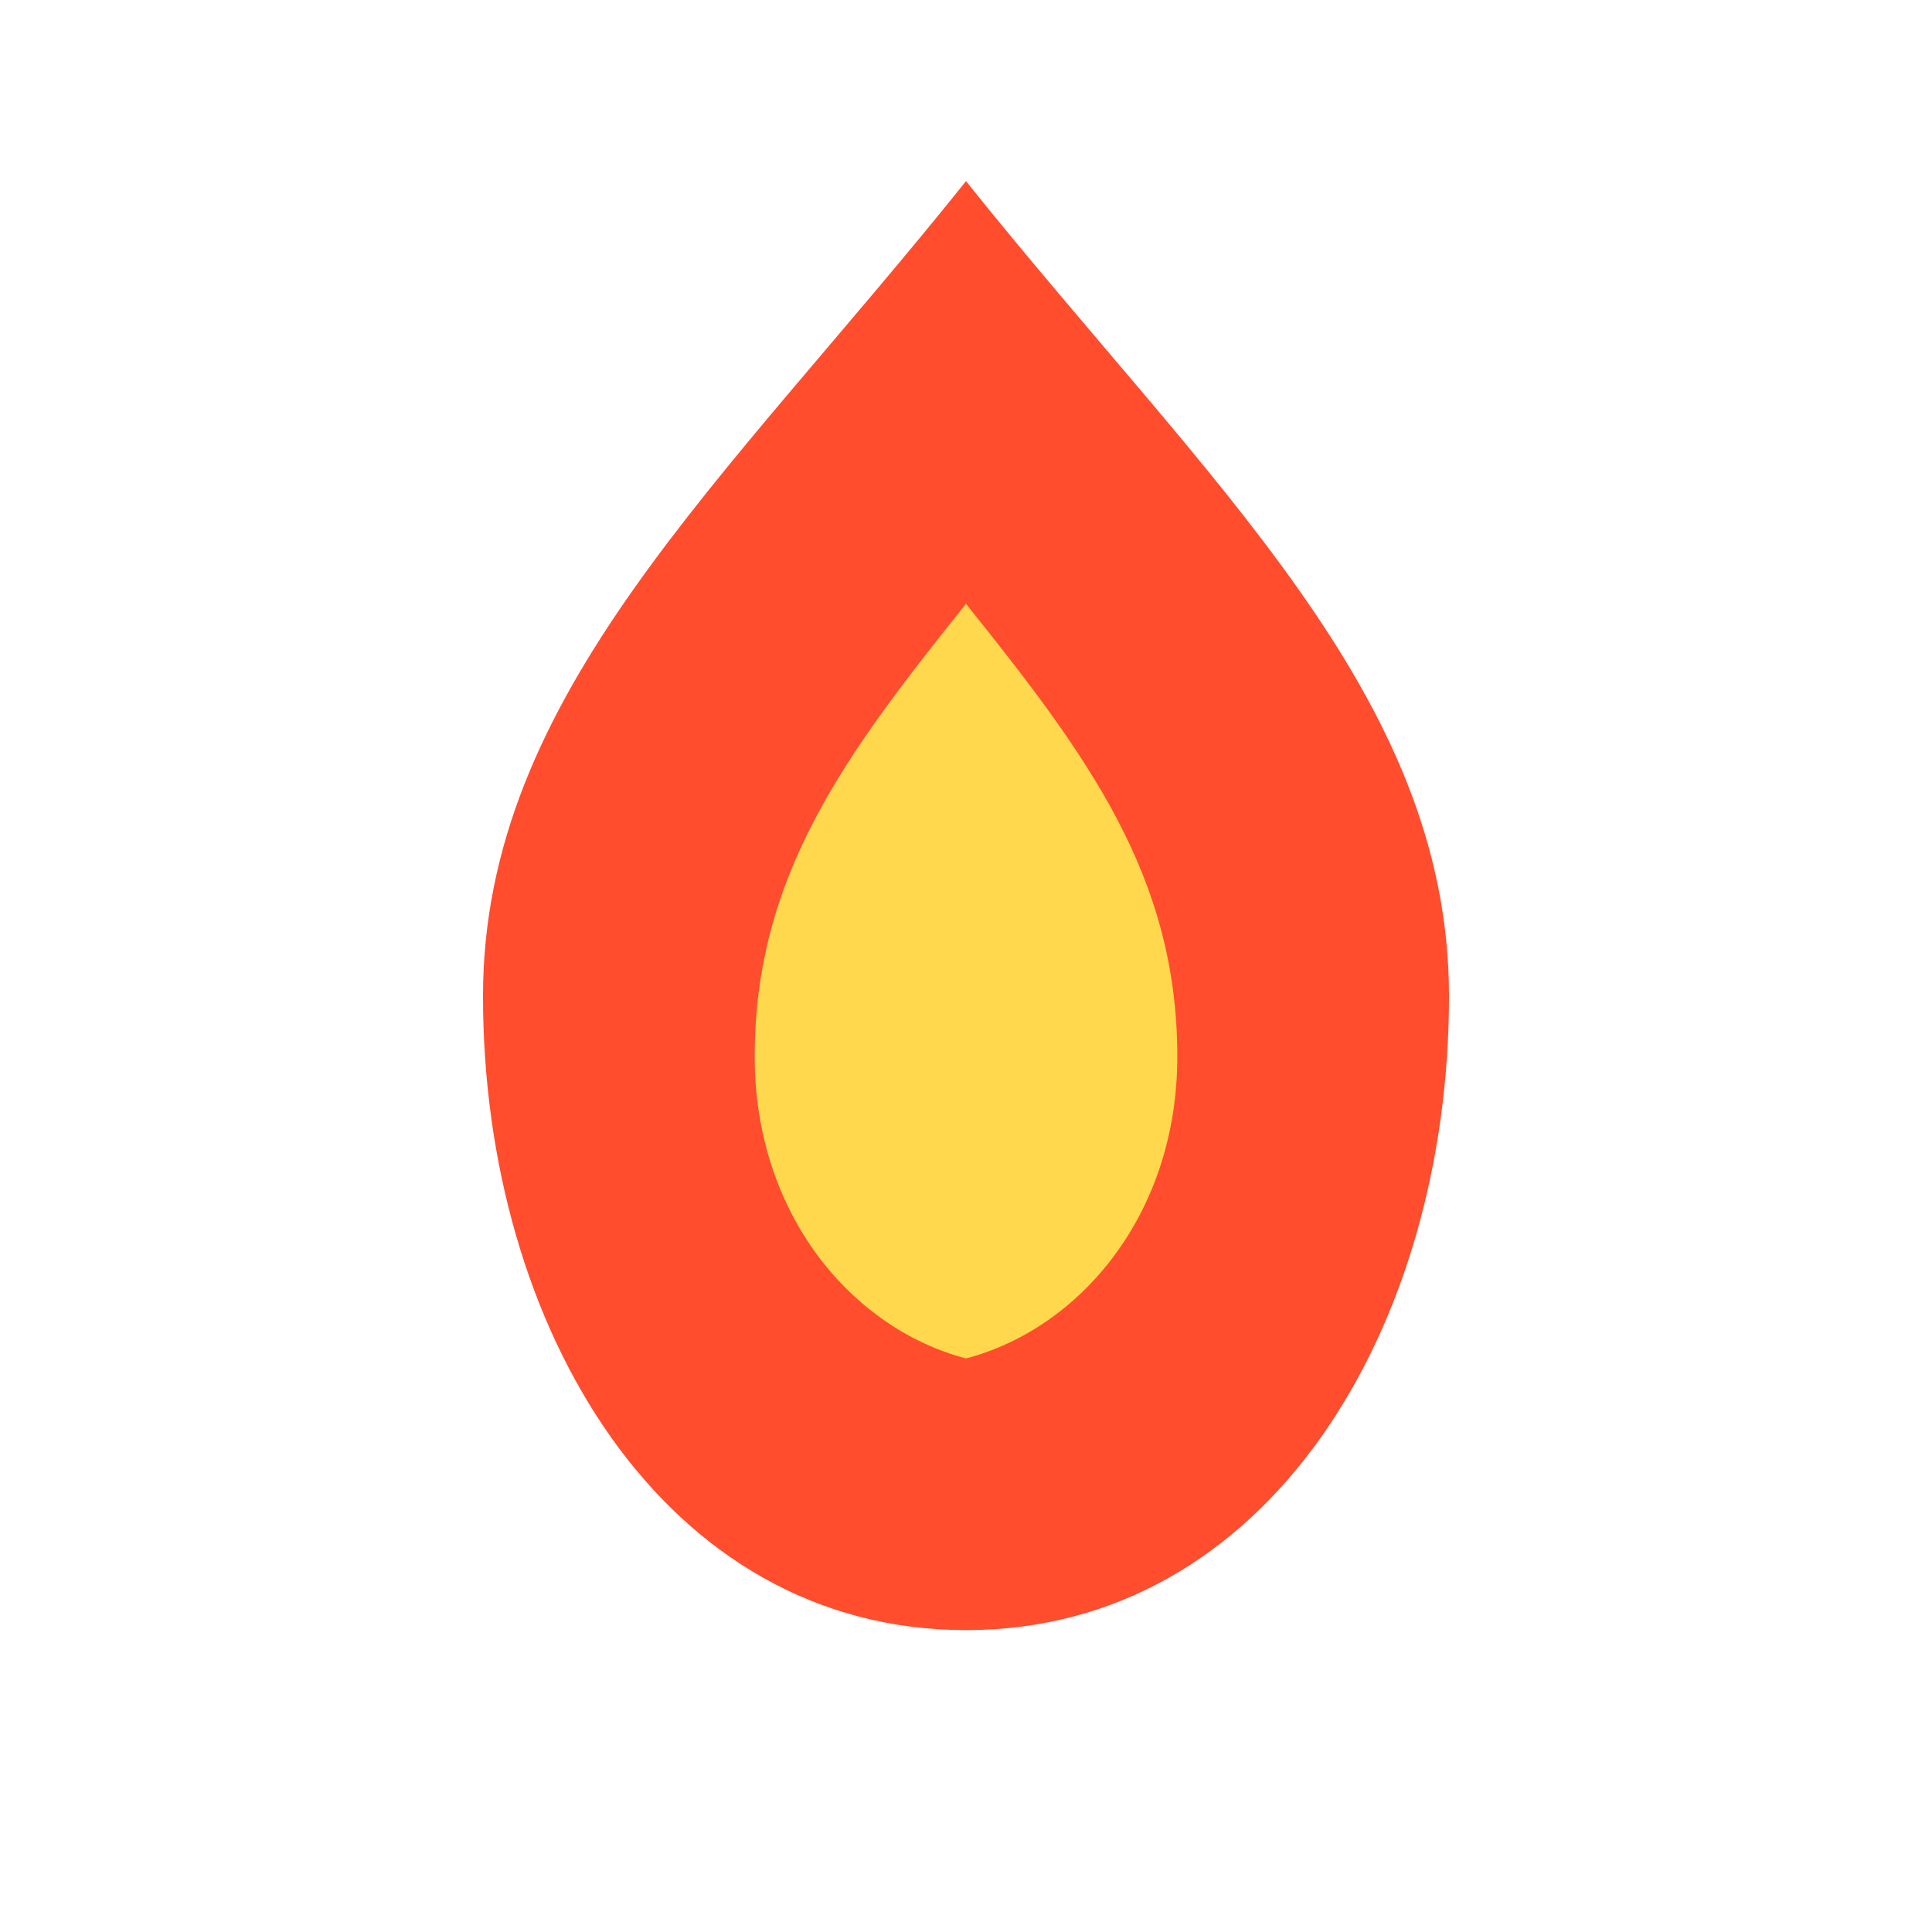
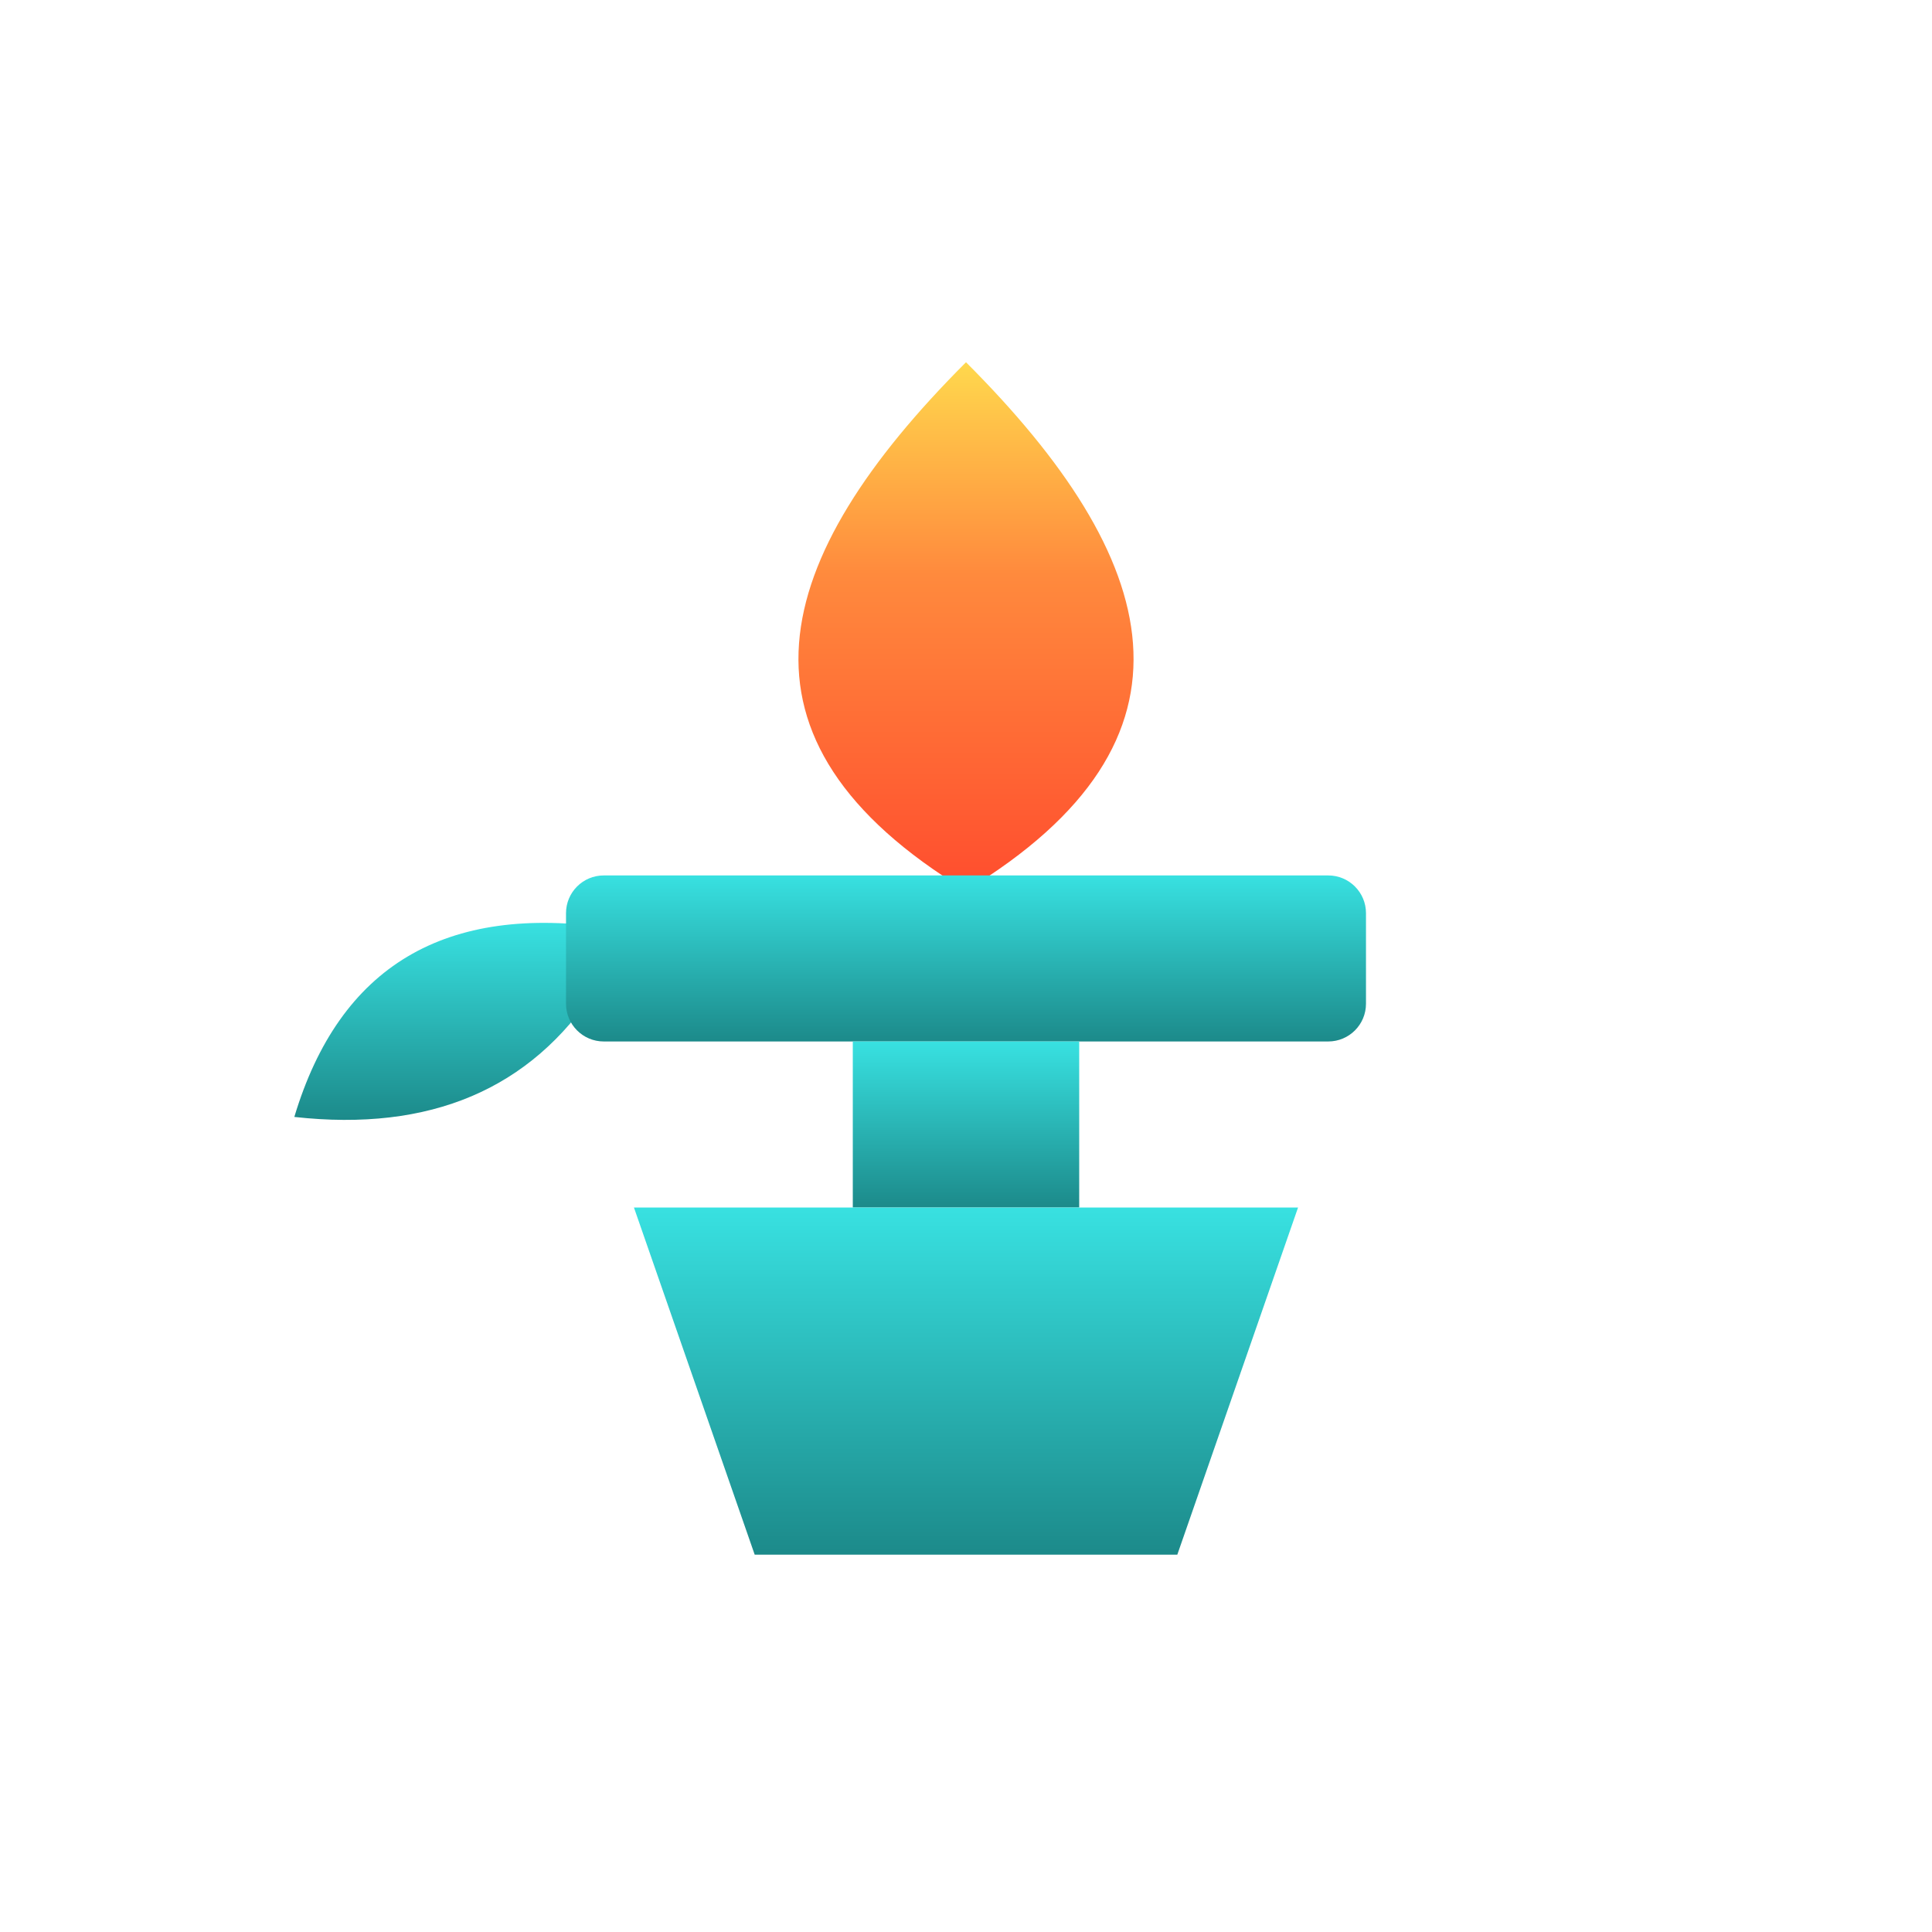
- <svg xmlns="http://www.w3.org/2000/svg" viewBox="0 0 32 32">
-   <path d="M16 3c-4 5-8 8.5-8 13.5C8 22 11 27 16 27s8-5 8-10.5C24 11.5 20 8 16 3Z" fill="#ff4d2e" />
-   <path d="M16 10c-2 2.5-3.5 4.5-3.5 7.5 0 2.6 1.6 4.5 3.5 5 1.9-.5 3.5-2.4 3.5-5 0-3-1.5-5-3.5-7.5Z" fill="#ffd84d" />
+ <svg xmlns="http://www.w3.org/2000/svg" viewBox="0 0 512 512">
+   <defs>
+     <linearGradient id="fg" x1="0" y1="1" x2="0" y2="0">
+       <stop offset="0%" stop-color="#ff4d2e" />
+       <stop offset="60%" stop-color="#ff8a3d" />
+       <stop offset="100%" stop-color="#ffd84d" />
+     </linearGradient>
+     <linearGradient id="ag" x1="0" y1="0" x2="0" y2="1">
+       <stop offset="0%" stop-color="#38e1e1" />
+       <stop offset="100%" stop-color="#1c8a8a" />
+     </linearGradient>
+   </defs>
+   <path d="M256 96 C 308 148 322 196 256 236 C 190 196 204 148 256 96 Z" fill="url(#fg)" />
+   <path d="M162 246 Q 96 236 78 296 Q 132 302 158 262 Z" fill="url(#ag)" />
+   <rect x="150" y="232" width="212" height="44" rx="10" fill="url(#ag)" />
+   <rect x="226" y="276" width="60" height="44" fill="url(#ag)" />
+   <path d="M168 320 L 344 320 L 312 412 L 200 412 Z" fill="url(#ag)" />
</svg>
